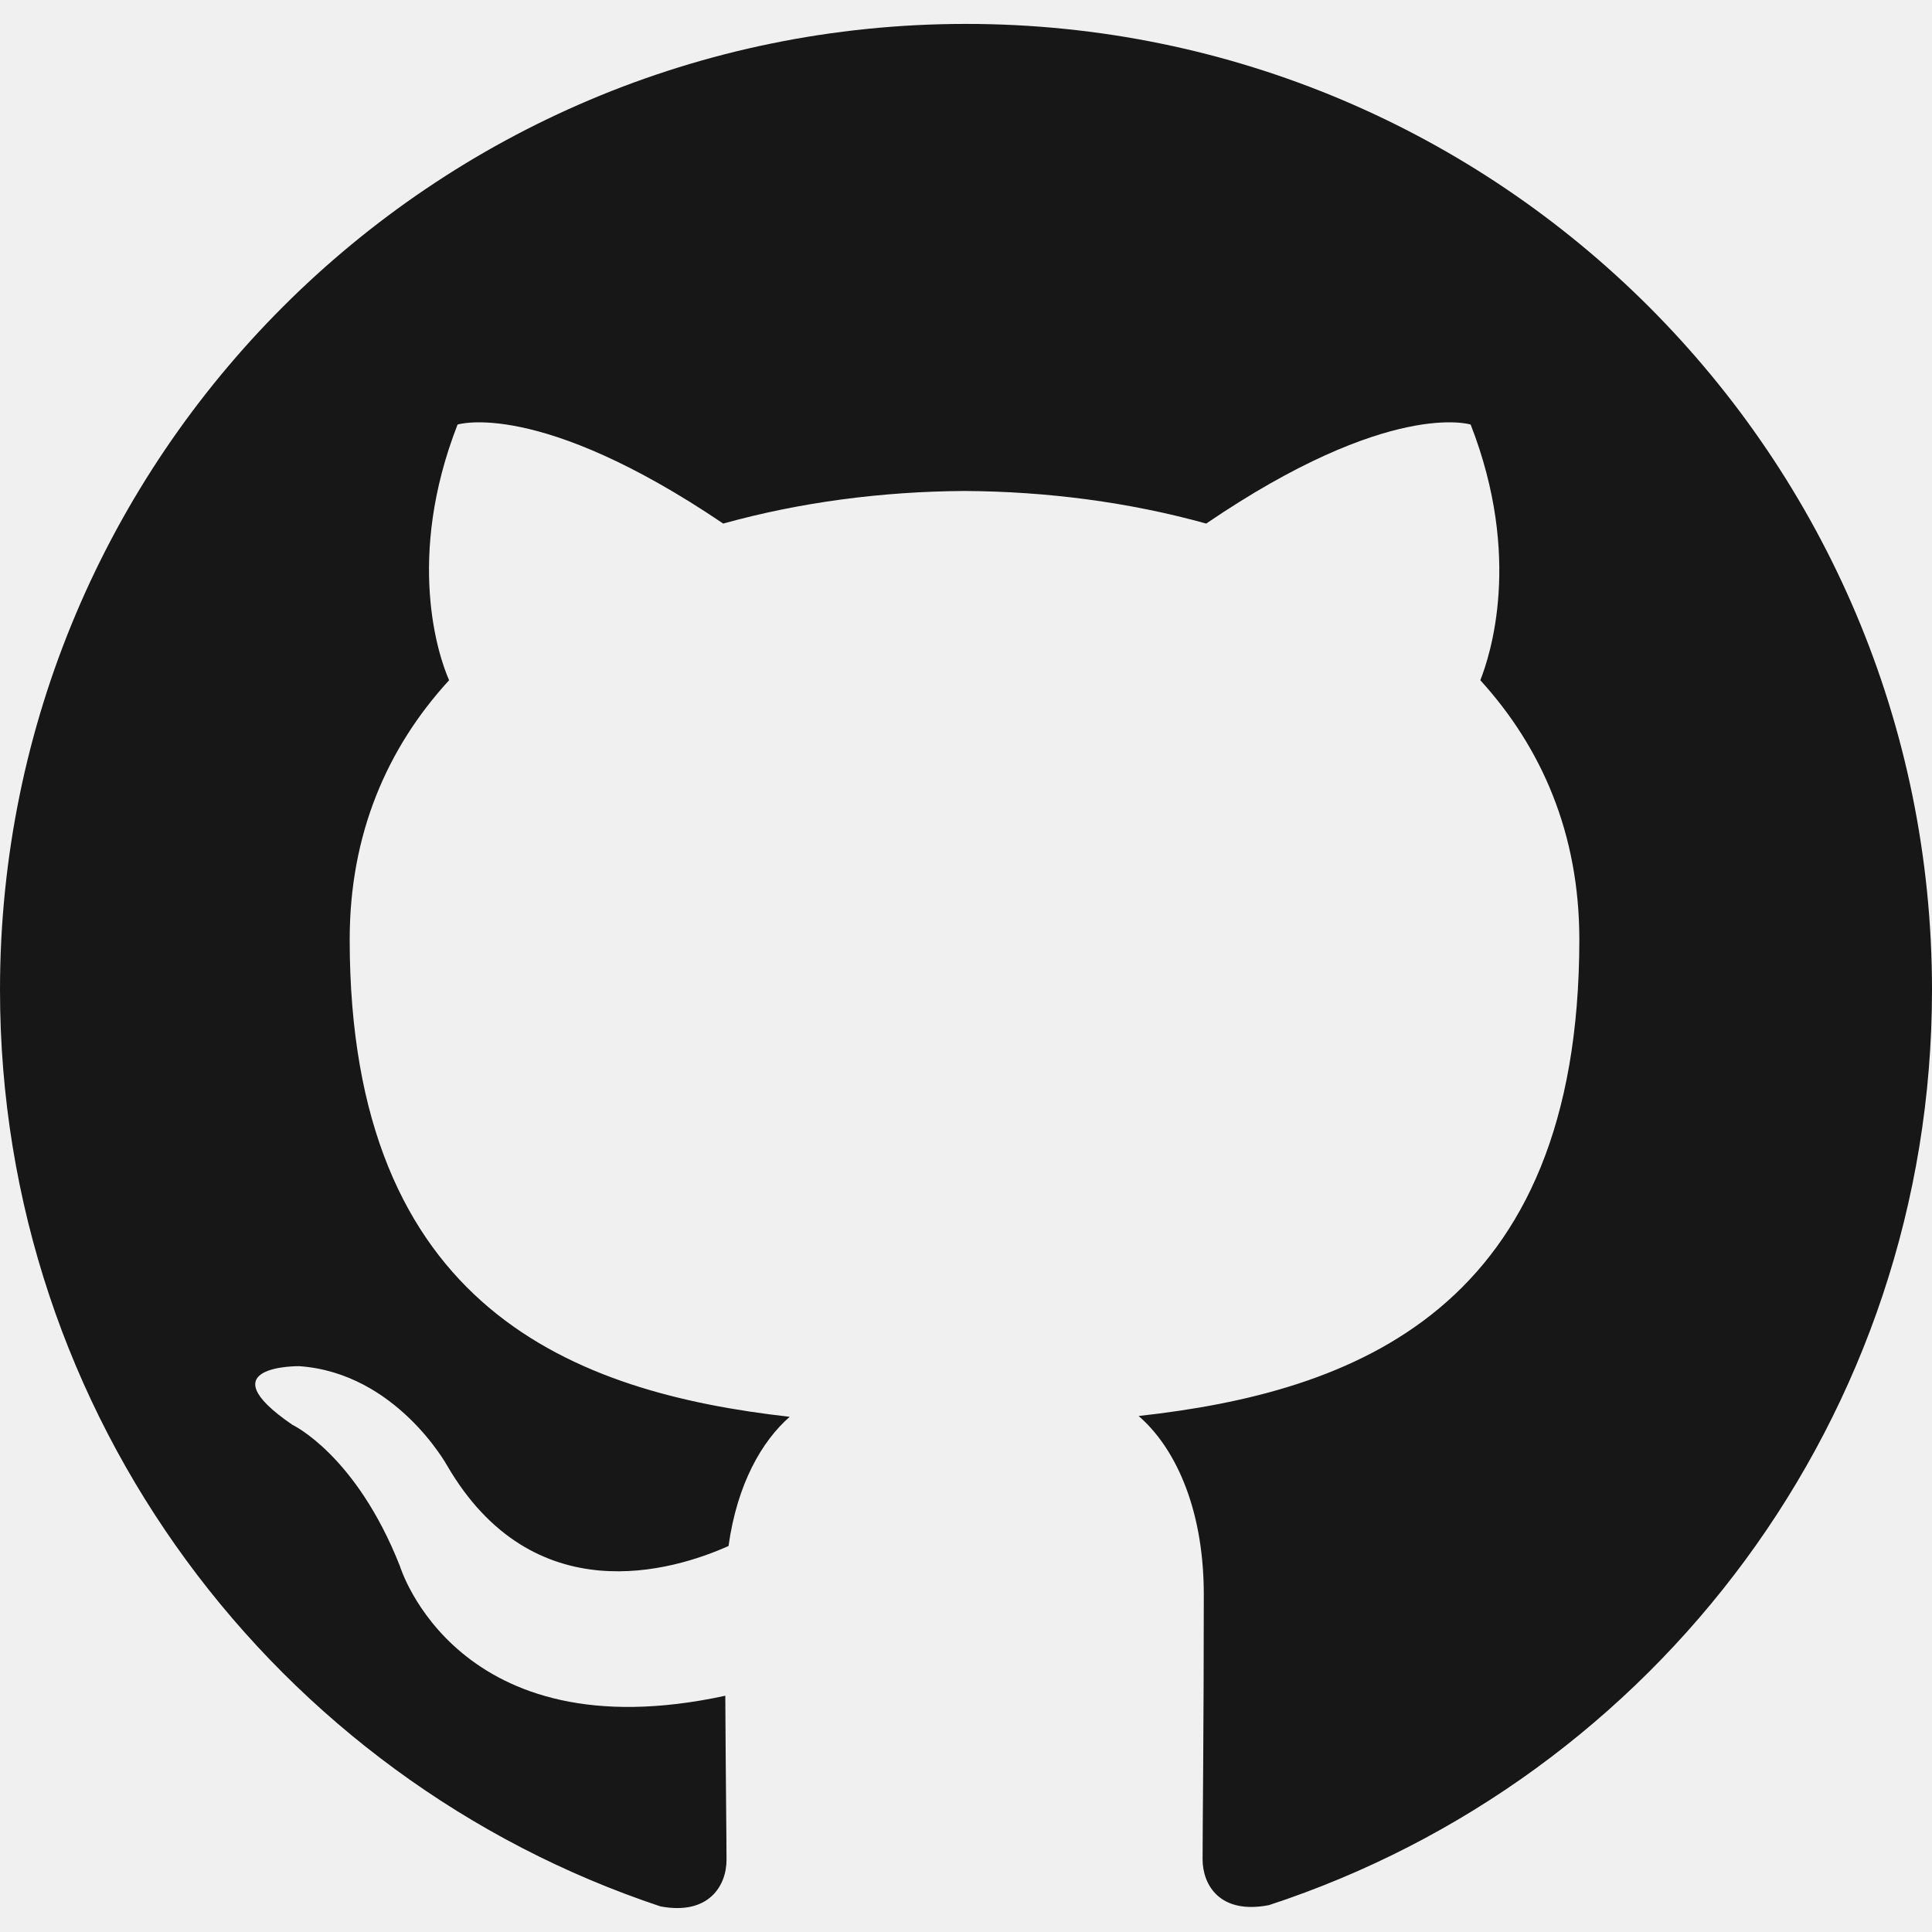
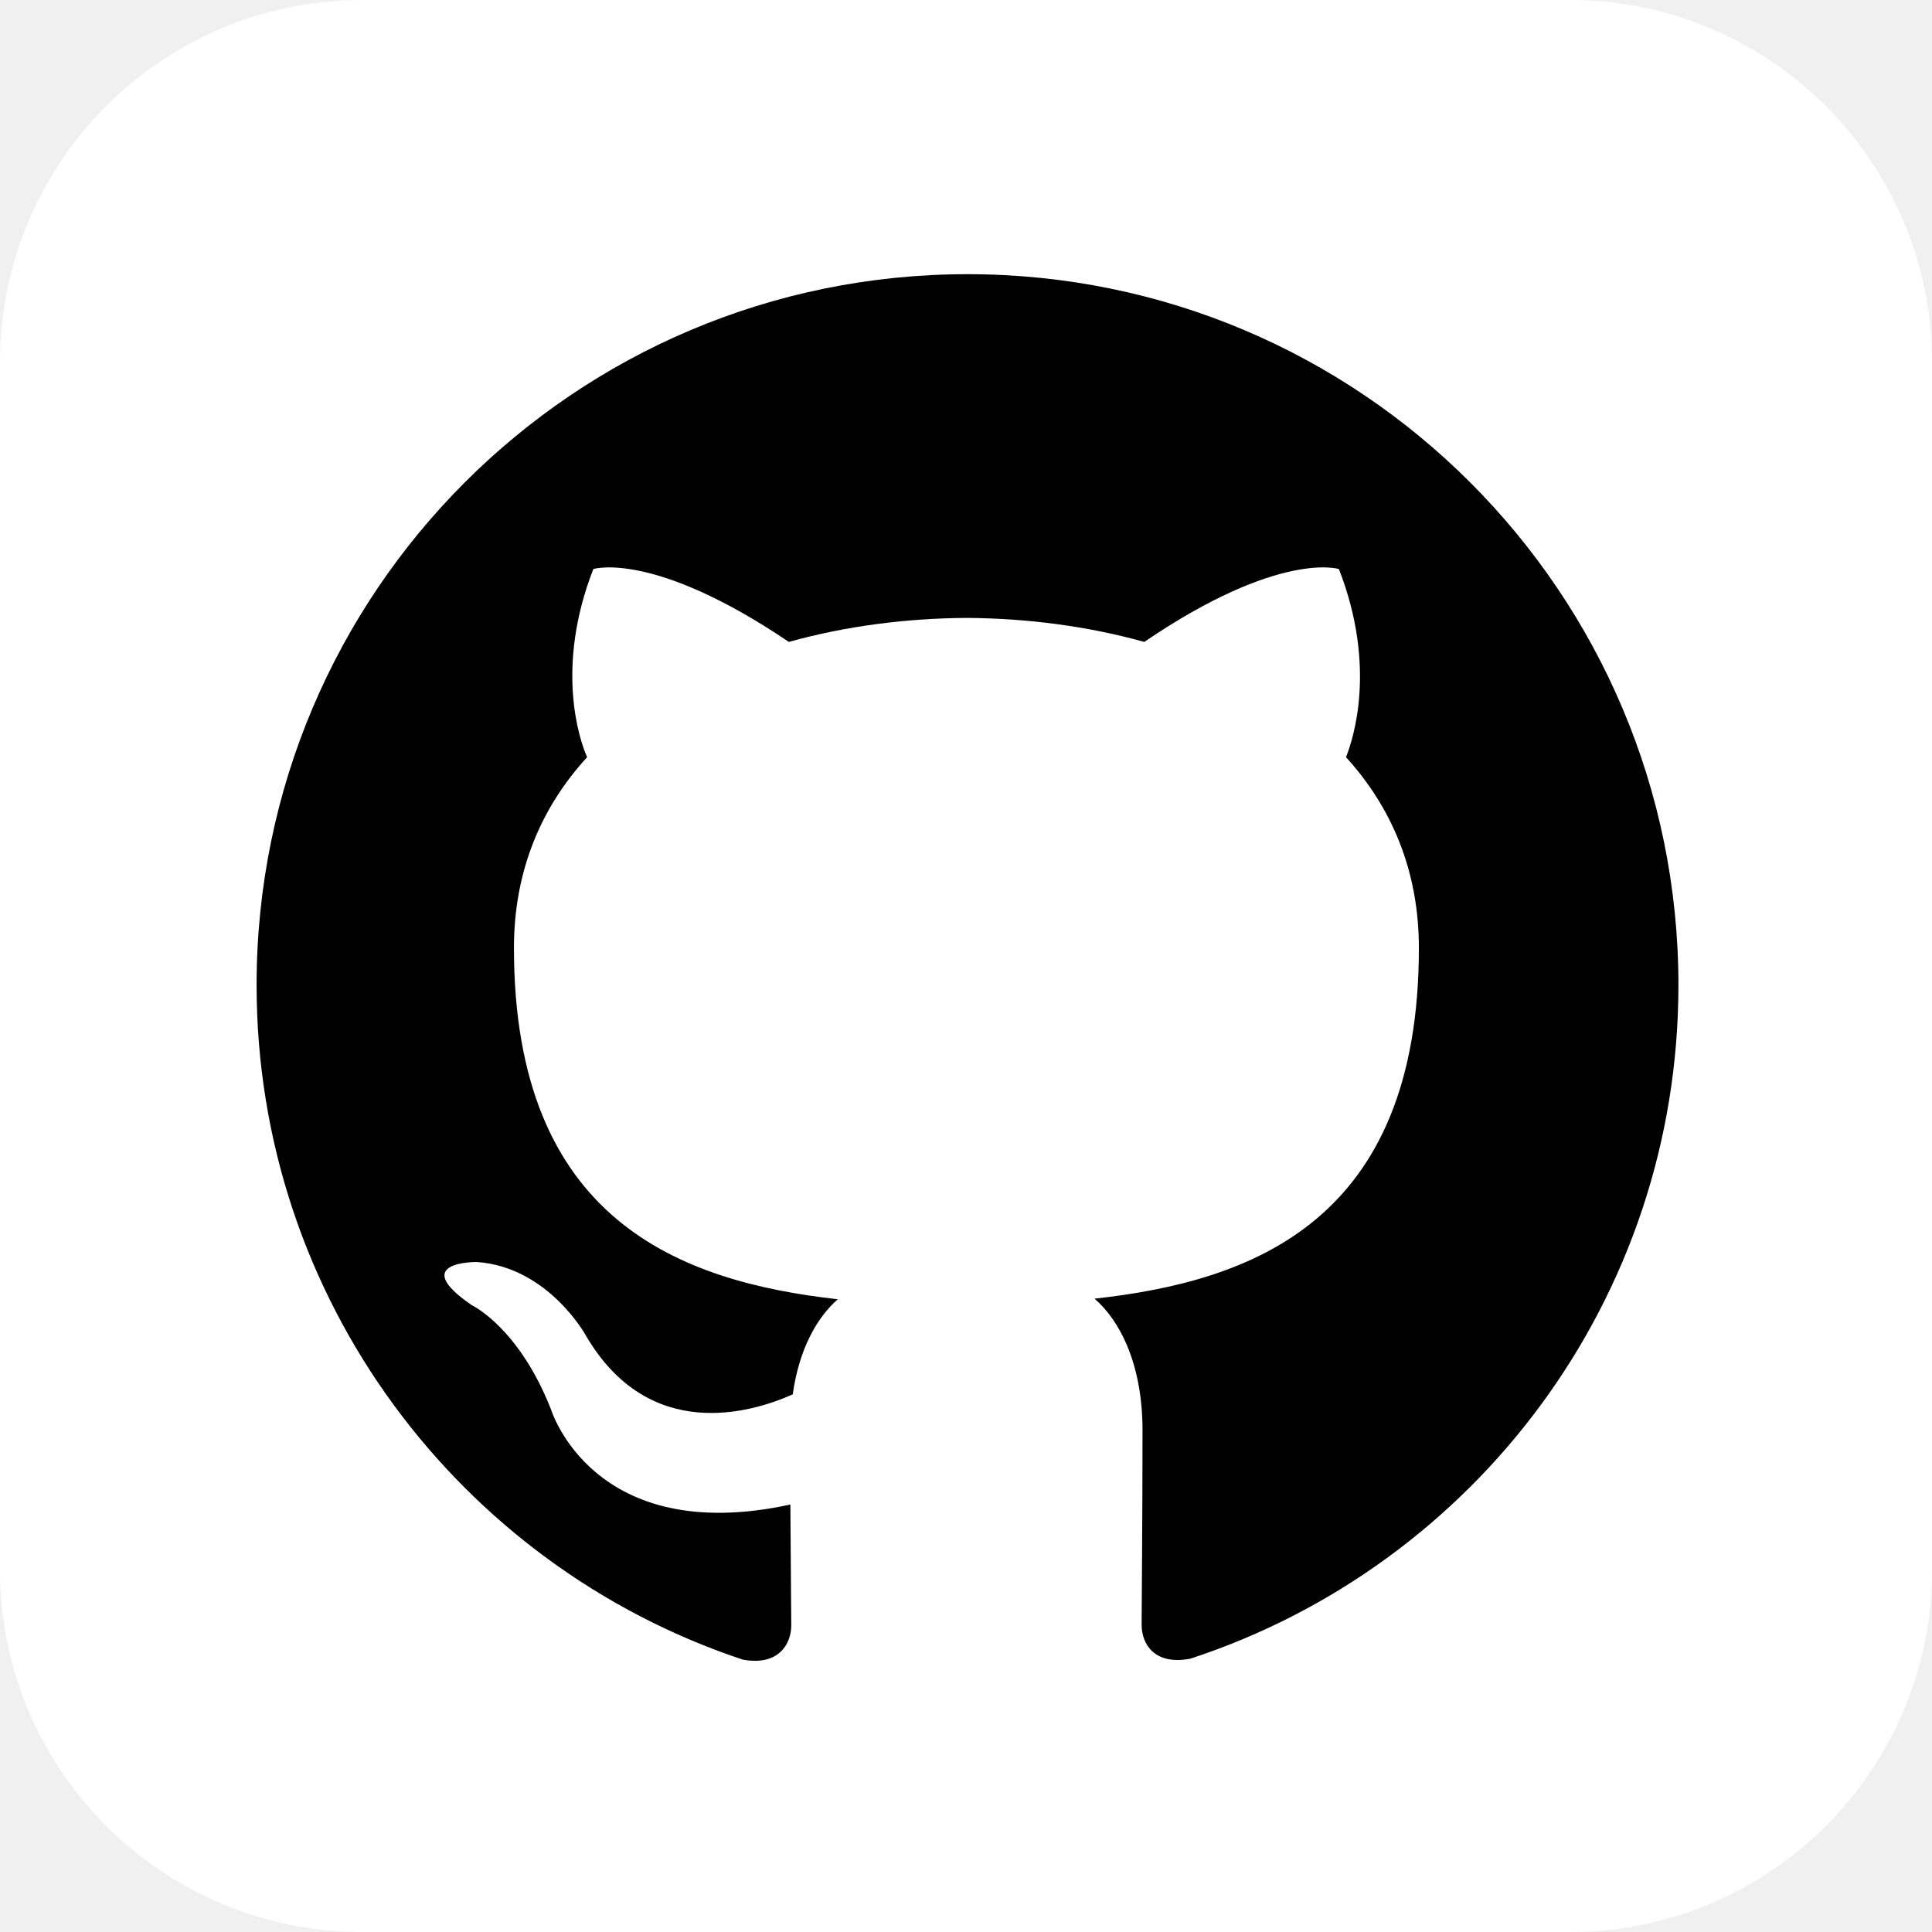
- <svg xmlns="http://www.w3.org/2000/svg" role="img" viewBox="0 0 24 24" fill="#181717">
-   <path fill="#181717" d="M12 .297c-6.63 0-12 5.373-12 12 0 5.303 3.438 9.8 8.205 11.385.6.113.82-.258.82-.577 0-.285-.01-1.04-.015-2.04-3.338.724-4.042-1.61-4.042-1.61C4.422 18.07 3.633 17.7 3.633 17.7c-1.087-.744.084-.729.084-.729 1.205.084 1.838 1.236 1.838 1.236 1.07 1.835 2.809 1.305 3.495.998.108-.776.417-1.305.76-1.605-2.665-.3-5.466-1.332-5.466-5.93 0-1.31.465-2.38 1.235-3.22-.135-.303-.54-1.523.105-3.176 0 0 1.005-.322 3.3 1.23.96-.267 1.98-.399 3-.405 1.02.006 2.04.138 3 .405 2.28-1.552 3.285-1.23 3.285-1.23.645 1.653.24 2.873.12 3.176.765.84 1.23 1.91 1.23 3.22 0 4.61-2.805 5.625-5.475 5.92.42.36.81 1.096.81 2.22 0 1.606-.015 2.896-.015 3.286 0 .315.21.69.825.57C20.565 22.092 24 17.592 24 12.297c0-6.627-5.373-12-12-12" />
+ <svg xmlns="http://www.w3.org/2000/svg" viewBox="0 0 256 256" width="256" height="256">
+   <rect width="256" height="256" rx="48" fill="#FFFFFF" />
+   <g transform="translate(34, 34) scale(7.85)">
+     <path fill="#000000" d="M12 .297c-6.63 0-12 5.373-12 12 0 5.303 3.438 9.8 8.205 11.385.6.113.82-.258.82-.577 0-.285-.01-1.04-.015-2.04-3.338.724-4.042-1.61-4.042-1.61C4.422 18.07 3.633 17.7 3.633 17.7c-1.087-.744.084-.729.084-.729 1.205.084 1.838 1.236 1.838 1.236 1.07 1.835 2.809 1.305 3.495.998.108-.776.417-1.305.76-1.605-2.665-.3-5.466-1.332-5.466-5.93 0-1.31.465-2.38 1.235-3.22-.135-.303-.54-1.523.105-3.176 0 0 1.005-.322 3.3 1.23.96-.267 1.98-.399 3-.405 1.02.006 2.04.138 3 .405 2.28-1.552 3.285-1.23 3.285-1.23.645 1.653.24 2.873.12 3.176.765.84 1.23 1.91 1.23 3.22 0 4.61-2.805 5.625-5.475 5.92.42.36.81 1.096.81 2.22 0 1.606-.015 2.896-.015 3.286 0 .315.21.69.825.57C20.565 22.092 24 17.592 24 12.297c0-6.627-5.373-12-12-12" />
+   </g>
</svg>
